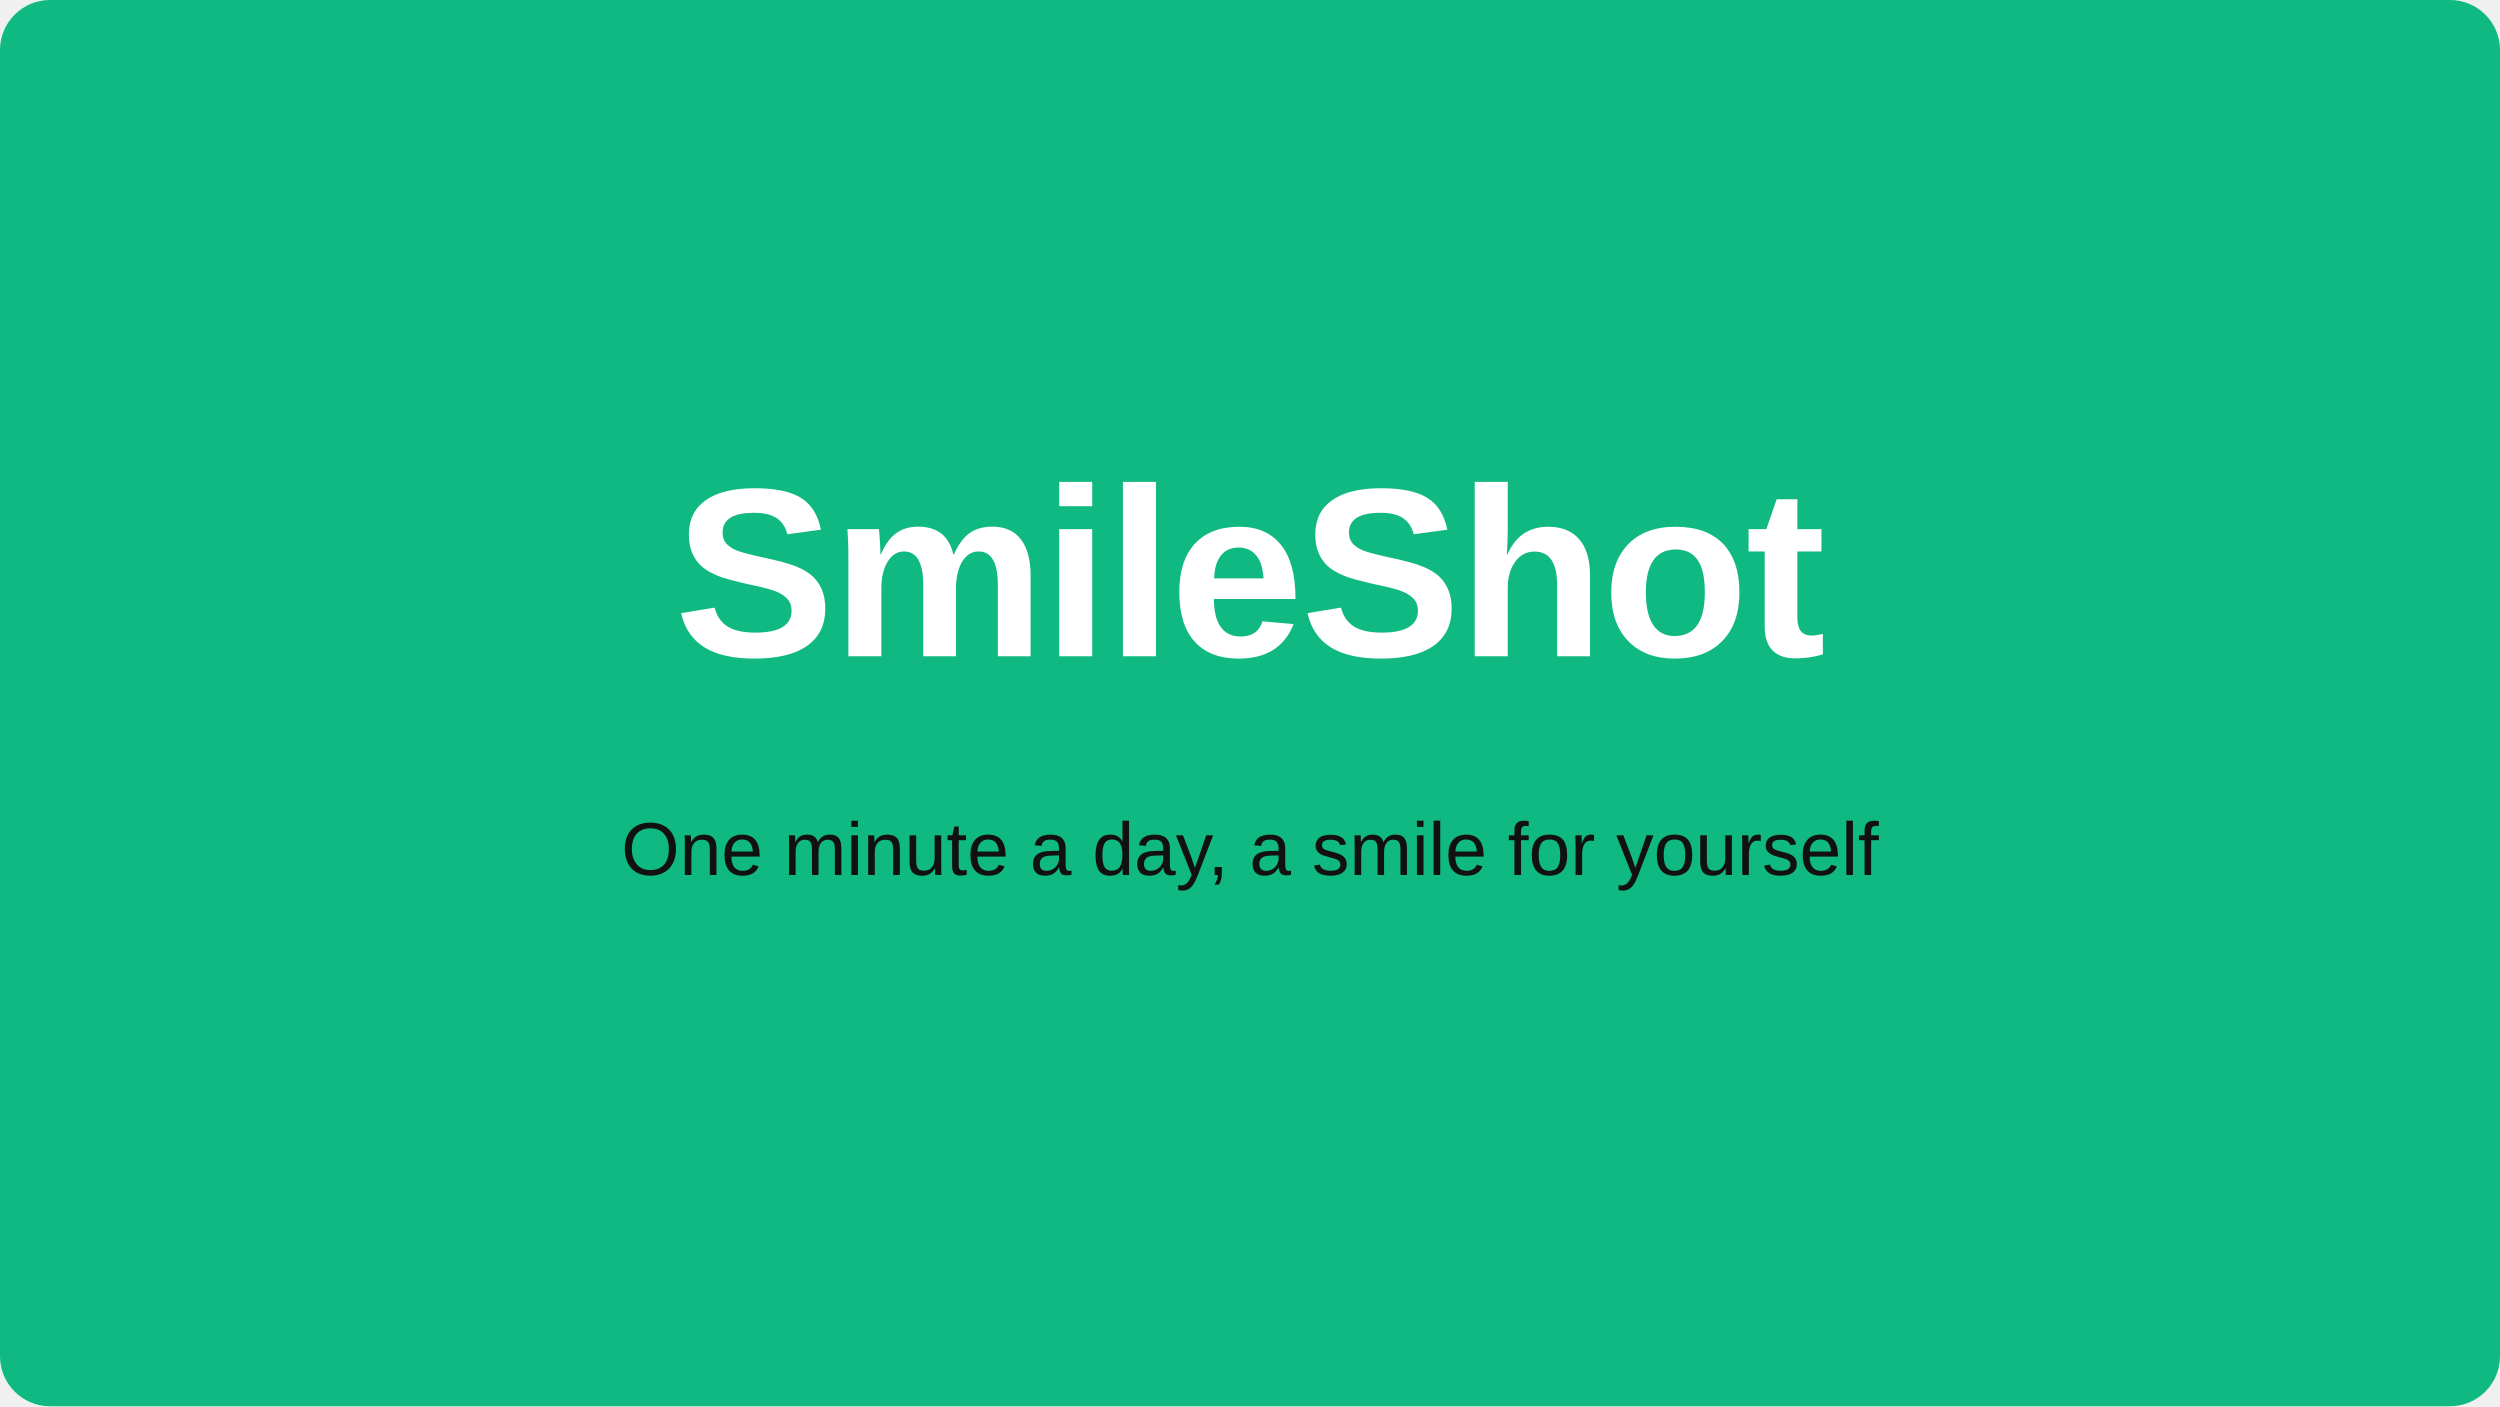
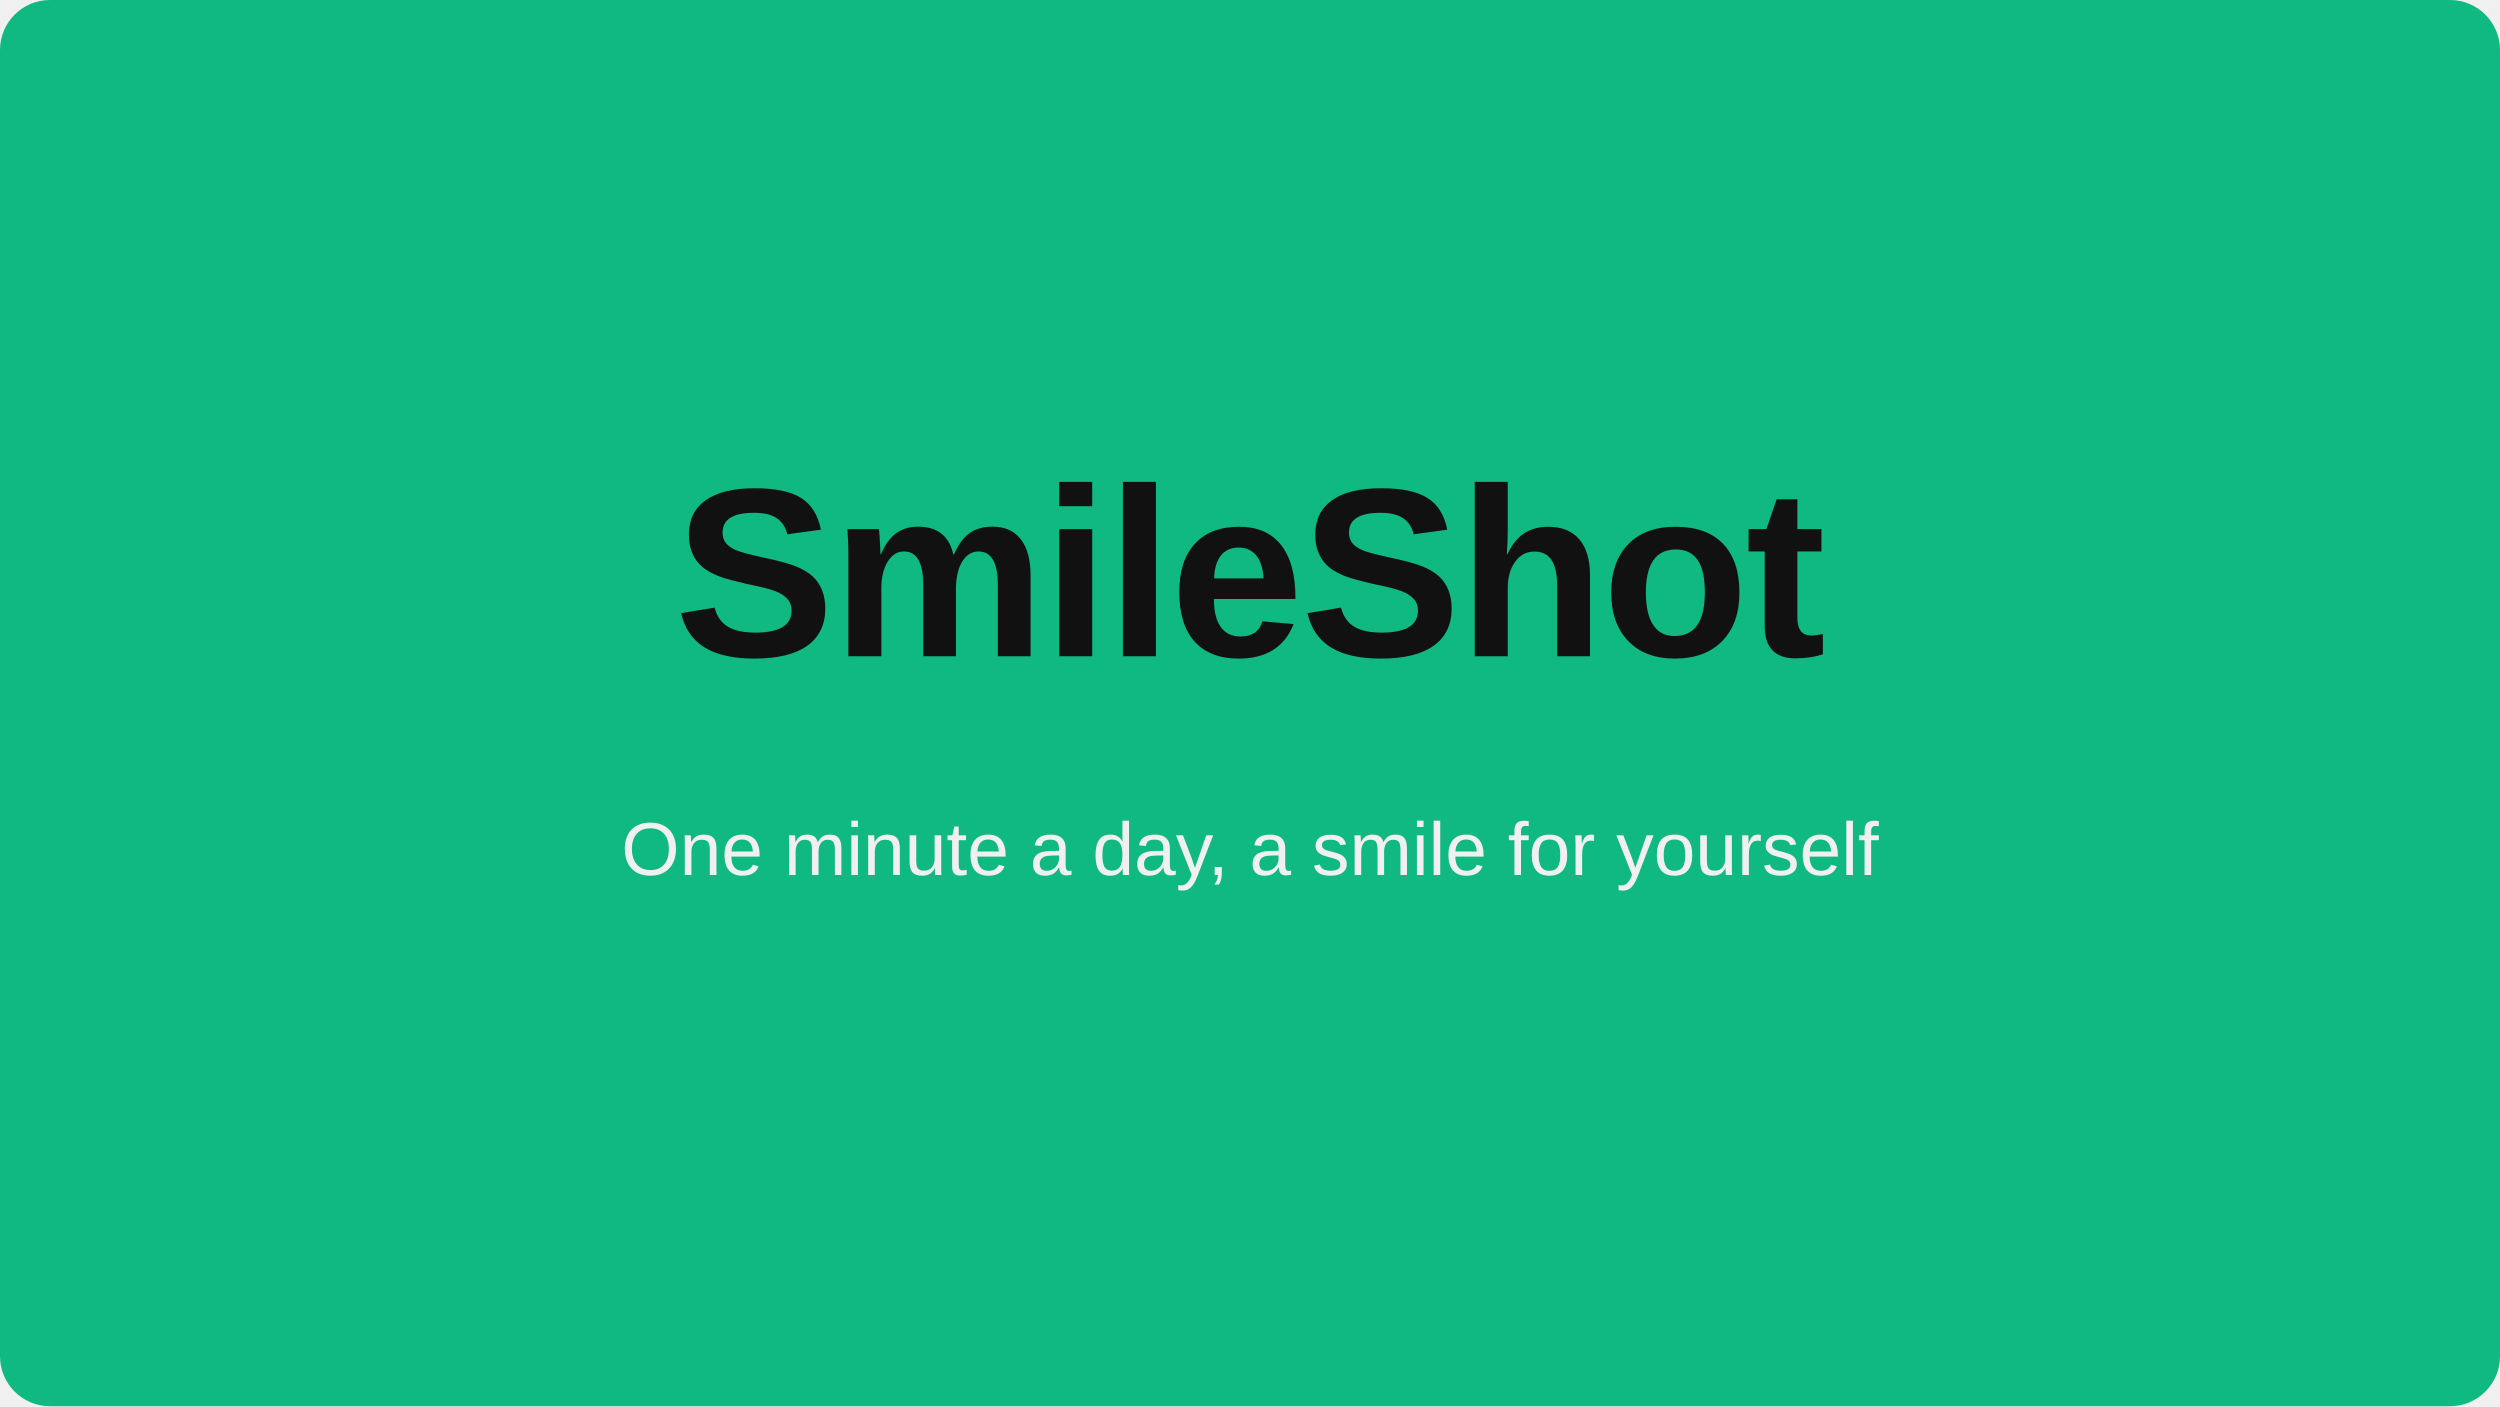
<svg xmlns="http://www.w3.org/2000/svg" width="800" height="450" viewBox="0 0 800 450">
  <defs>
    <filter id="shadow" x="-50%" y="-50%" width="200%" height="200%">
      <feDropShadow dx="0" dy="2" stdDeviation="4" flood-opacity="0.15" />
    </filter>
  </defs>
  <rect width="800" height="450" rx="16" ry="16" fill="#10b981" />
-   <text x="400" y="210" font-family="Arial, sans-serif" font-size="77" font-weight="700" text-anchor="middle" fill="white" letter-spacing="-1">
+   <text x="400" y="210" font-family="Arial, sans-serif" font-size="77" font-weight="700" text-anchor="middle" fill="#111111" letter-spacing="-1">
    SmileShot
  </text>
-   <text x="400" y="280" font-family="Arial, sans-serif" font-size="24" font-weight="400" text-anchor="middle" fill="#111111">
+   <text x="400" y="280" font-family="Arial, sans-serif" font-size="24" font-weight="400" text-anchor="middle" fill="#f0f0f0">
    One minute a day, a smile for yourself
  </text>
</svg>
